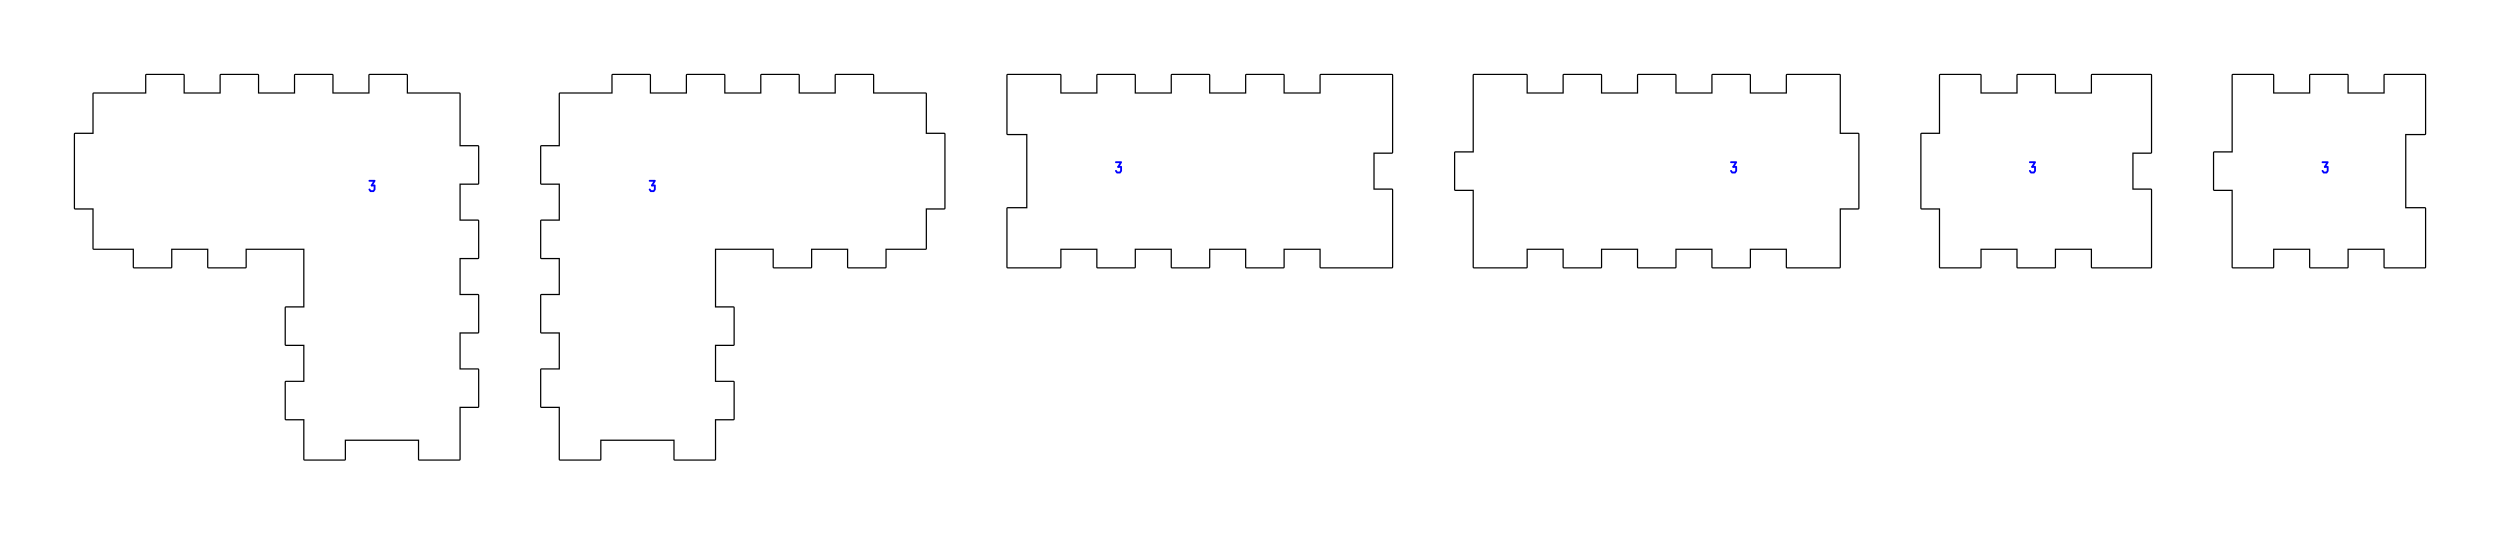
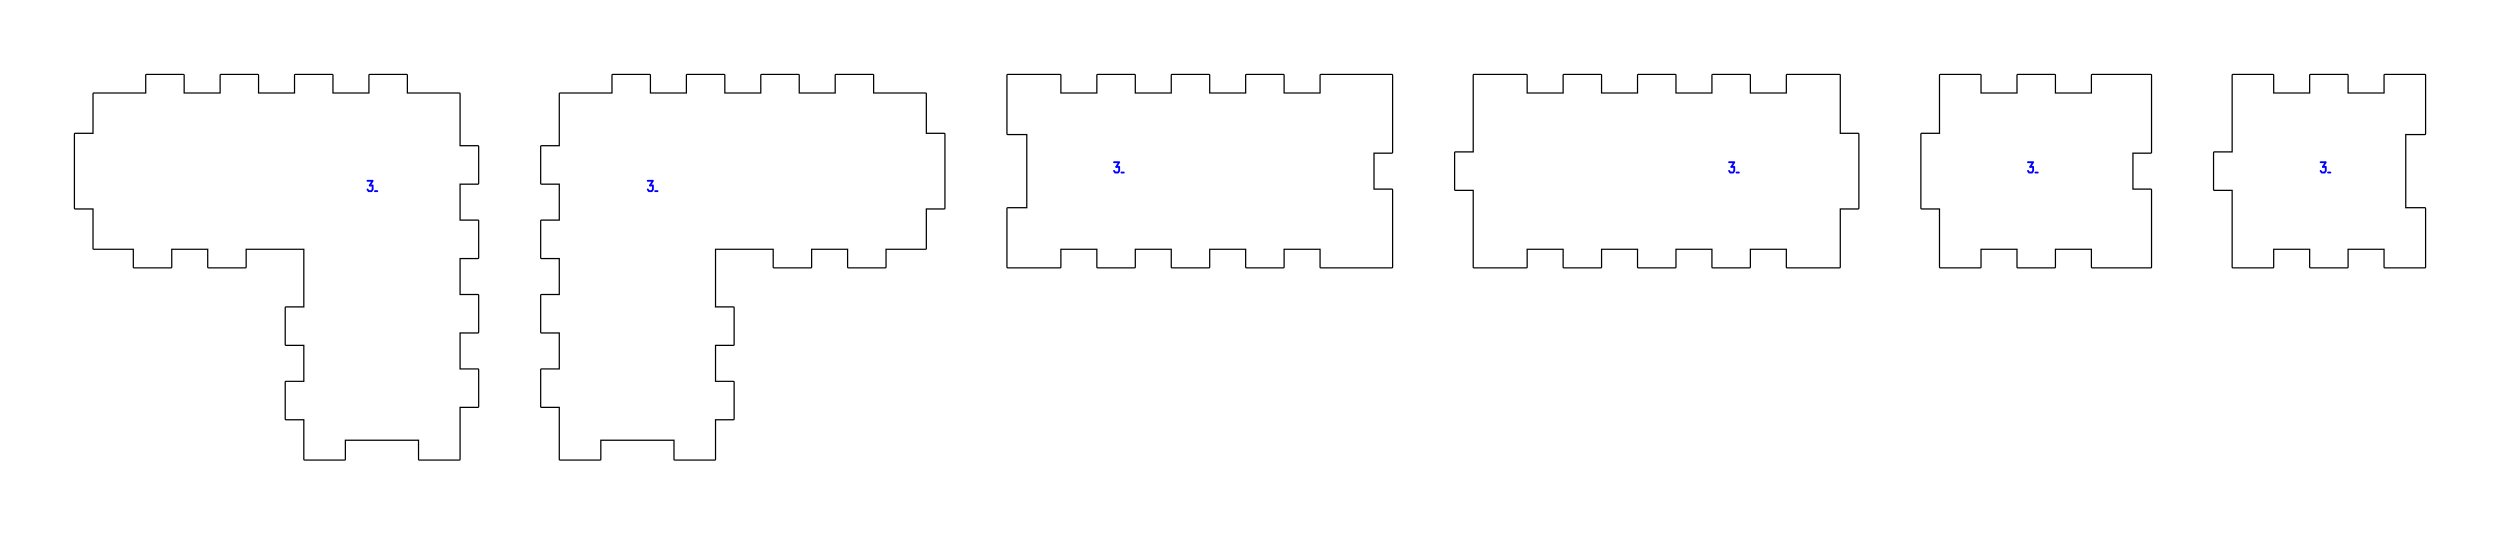
<svg xmlns="http://www.w3.org/2000/svg" width="403.20mm" height="86.20mm" viewBox="0 0 403.20 86.20">
  <g transform="translate(12.000,12.000)">
    <g transform="translate(-10.000,-10.000)">
      <path d="M 47.100 72.200 H 53.600 C 53.655 72.200 53.700 72.155 53.700 72.100 V 71.900 V 69.000 H 56.600 H 62.600 H 65.500 V 71.900 V 72.100 C 65.500 72.155 65.545 72.200 65.600 72.200 H 72.100 C 72.155 72.200 72.200 72.155 72.200 72.100 V 63.700 H 75.100 C 75.155 63.700 75.200 63.655 75.200 63.600 V 57.600 C 75.200 57.545 75.155 57.500 75.100 57.500 H 72.200 V 51.700 H 75.100 C 75.155 51.700 75.200 51.655 75.200 51.600 V 45.600 C 75.200 45.545 75.155 45.500 75.100 45.500 H 72.200 V 39.700 H 75.100 C 75.155 39.700 75.200 39.655 75.200 39.600 V 33.600 C 75.200 33.545 75.155 33.500 75.100 33.500 H 72.200 V 27.700 H 75.100 C 75.155 27.700 75.200 27.655 75.200 27.600 V 21.600 C 75.200 21.545 75.155 21.500 75.100 21.500 H 72.200 V 13.100 C 72.200 13.045 72.155 13.000 72.100 13.000 H 63.700 V 10.100 C 63.700 10.045 63.655 10.000 63.600 10.000 H 57.600 C 57.545 10.000 57.500 10.045 57.500 10.100 V 13.000 H 51.700 V 10.100 C 51.700 10.045 51.655 10.000 51.600 10.000 H 45.600 C 45.545 10.000 45.500 10.045 45.500 10.100 V 13.000 H 39.700 V 10.100 C 39.700 10.045 39.655 10.000 39.600 10.000 H 33.600 C 33.545 10.000 33.500 10.045 33.500 10.100 V 13.000 H 27.700 V 10.100 C 27.700 10.045 27.655 10.000 27.600 10.000 H 21.600 C 21.545 10.000 21.500 10.045 21.500 10.100 V 13.000 H 13.100 C 13.045 13.000 13.000 13.045 13.000 13.100 V 16.600 V 19.500 H 10.100 C 10.045 19.500 10.000 19.545 10.000 19.600 V 31.600 C 10.000 31.655 10.045 31.700 10.100 31.700 H 13.000 V 34.600 V 38.100 C 13.000 38.155 13.045 38.200 13.100 38.200 H 19.500 V 41.100 C 19.500 41.155 19.545 41.200 19.600 41.200 H 25.600 C 25.655 41.200 25.700 41.155 25.700 41.100 V 38.200 H 31.500 V 41.100 C 31.500 41.155 31.545 41.200 31.600 41.200 H 37.600 C 37.655 41.200 37.700 41.155 37.700 41.100 V 38.200 H 44.100 H 47.000 V 41.100 V 47.500 H 44.100 C 44.045 47.500 44.000 47.545 44.000 47.600 V 53.600 C 44.000 53.655 44.045 53.700 44.100 53.700 H 47.000 V 59.500 H 44.100 C 44.045 59.500 44.000 59.545 44.000 59.600 V 65.600 C 44.000 65.655 44.045 65.700 44.100 65.700 H 47.000 V 72.100 C 47.000 72.155 47.045 72.200 47.100 72.200 Z" fill="none" stroke="#000000" stroke-width="0.2" />
    </g>
-     <g transform="translate(47.48,18.83)">
+     <g transform="translate(47.17,18.83)">
      <polyline points="0.10,-1.67 0.93,-1.67 0.47,-0.92" fill="none" stroke="#0000ff" stroke-width="0.3" stroke-linecap="round" stroke-linejoin="round" />
      <polyline points="0.47,-0.92 0.93,-0.92 0.93,-0.27 0.74,0.00 0.29,0.00 0.10,-0.27" fill="none" stroke="#0000ff" stroke-width="0.3" stroke-linecap="round" stroke-linejoin="round" />
+       <polyline points="1.30,0.00 1.67,0.00" fill="none" stroke="#0000ff" stroke-width="0.3" stroke-linecap="round" stroke-linejoin="round" />
    </g>
  </g>
  <g transform="translate(87.200,12.000)">
    <g transform="translate(-76.700,-10.000)">
      <path d="M 104.800 72.200 H 98.300 C 98.245 72.200 98.200 72.155 98.200 72.100 V 71.900 V 69.000 H 95.300 H 89.300 H 86.400 V 71.900 V 72.100 C 86.400 72.155 86.355 72.200 86.300 72.200 H 79.800 C 79.745 72.200 79.700 72.155 79.700 72.100 V 63.700 H 76.800 C 76.745 63.700 76.700 63.655 76.700 63.600 V 57.600 C 76.700 57.545 76.745 57.500 76.800 57.500 H 79.700 V 51.700 H 76.800 C 76.745 51.700 76.700 51.655 76.700 51.600 V 45.600 C 76.700 45.545 76.745 45.500 76.800 45.500 H 79.700 V 39.700 H 76.800 C 76.745 39.700 76.700 39.655 76.700 39.600 V 33.600 C 76.700 33.545 76.745 33.500 76.800 33.500 H 79.700 V 27.700 H 76.800 C 76.745 27.700 76.700 27.655 76.700 27.600 V 21.600 C 76.700 21.545 76.745 21.500 76.800 21.500 H 79.700 V 13.100 C 79.700 13.045 79.745 13.000 79.800 13.000 H 88.200 V 10.100 C 88.200 10.045 88.245 10.000 88.300 10.000 H 94.300 C 94.355 10.000 94.400 10.045 94.400 10.100 V 13.000 H 100.200 V 10.100 C 100.200 10.045 100.245 10.000 100.300 10.000 H 106.300 C 106.355 10.000 106.400 10.045 106.400 10.100 V 13.000 H 112.200 V 10.100 C 112.200 10.045 112.245 10.000 112.300 10.000 H 118.300 C 118.355 10.000 118.400 10.045 118.400 10.100 V 13.000 H 124.200 V 10.100 C 124.200 10.045 124.245 10.000 124.300 10.000 H 130.300 C 130.355 10.000 130.400 10.045 130.400 10.100 V 13.000 H 138.800 C 138.855 13.000 138.900 13.045 138.900 13.100 V 16.600 V 19.500 H 141.800 C 141.855 19.500 141.900 19.545 141.900 19.600 V 31.600 C 141.900 31.655 141.855 31.700 141.800 31.700 H 138.900 V 34.600 V 38.100 C 138.900 38.155 138.855 38.200 138.800 38.200 H 132.400 V 41.100 C 132.400 41.155 132.355 41.200 132.300 41.200 H 126.300 C 126.245 41.200 126.200 41.155 126.200 41.100 V 38.200 H 120.400 V 41.100 C 120.400 41.155 120.355 41.200 120.300 41.200 H 114.300 C 114.245 41.200 114.200 41.155 114.200 41.100 V 38.200 H 107.800 H 104.900 V 41.100 V 47.500 H 107.800 C 107.855 47.500 107.900 47.545 107.900 47.600 V 53.600 C 107.900 53.655 107.855 53.700 107.800 53.700 H 104.900 V 59.500 H 107.800 C 107.855 59.500 107.900 59.545 107.900 59.600 V 65.600 C 107.900 65.655 107.855 65.700 107.800 65.700 H 104.900 V 72.100 C 104.900 72.155 104.855 72.200 104.800 72.200 Z" fill="none" stroke="#000000" stroke-width="0.2" />
    </g>
-     <g transform="translate(17.48,18.83)">
+     <g transform="translate(17.17,18.83)">
      <polyline points="0.10,-1.67 0.93,-1.67 0.47,-0.92" fill="none" stroke="#0000ff" stroke-width="0.3" stroke-linecap="round" stroke-linejoin="round" />
      <polyline points="0.47,-0.92 0.93,-0.92 0.93,-0.27 0.74,0.00 0.29,0.00 0.10,-0.27" fill="none" stroke="#0000ff" stroke-width="0.3" stroke-linecap="round" stroke-linejoin="round" />
+       <polyline points="1.30,0.00 1.67,0.00" fill="none" stroke="#0000ff" stroke-width="0.3" stroke-linecap="round" stroke-linejoin="round" />
    </g>
  </g>
  <g transform="translate(162.400,12.000)">
    <g transform="translate(-144.250,-41.850)">
      <path d="M 144.350 73.050 H 152.850 C 152.905 73.050 152.950 73.005 152.950 72.950 V 70.050 H 158.750 V 72.950 C 158.750 73.005 158.795 73.050 158.850 73.050 H 164.850 C 164.905 73.050 164.950 73.005 164.950 72.950 V 70.050 H 170.750 V 72.950 C 170.750 73.005 170.795 73.050 170.850 73.050 H 176.850 C 176.905 73.050 176.950 73.005 176.950 72.950 V 70.050 H 182.750 V 72.950 C 182.750 73.005 182.795 73.050 182.850 73.050 H 188.850 C 188.905 73.050 188.950 73.005 188.950 72.950 V 70.050 H 194.750 V 72.950 C 194.750 73.005 194.795 73.050 194.850 73.050 H 203.350 H 206.350 C 206.405 73.050 206.450 73.005 206.450 72.950 V 69.950 V 60.450 C 206.450 60.395 206.405 60.350 206.350 60.350 H 203.450 V 54.550 H 206.350 C 206.405 54.550 206.450 54.505 206.450 54.450 V 44.950 V 41.950 C 206.450 41.895 206.405 41.850 206.350 41.850 H 203.350 H 194.850 C 194.795 41.850 194.750 41.895 194.750 41.950 V 44.850 H 188.950 V 41.950 C 188.950 41.895 188.905 41.850 188.850 41.850 H 182.850 C 182.795 41.850 182.750 41.895 182.750 41.950 V 44.850 H 176.950 V 41.950 C 176.950 41.895 176.905 41.850 176.850 41.850 H 170.850 C 170.795 41.850 170.750 41.895 170.750 41.950 V 44.850 H 164.950 V 41.950 C 164.950 41.895 164.905 41.850 164.850 41.850 H 158.850 C 158.795 41.850 158.750 41.895 158.750 41.950 V 44.850 H 152.950 V 41.950 C 152.950 41.895 152.905 41.850 152.850 41.850 H 144.350 C 144.295 41.850 144.250 41.895 144.250 41.950 V 44.950 V 51.450 C 144.250 51.505 144.295 51.550 144.350 51.550 H 147.450 V 63.350 H 144.350 C 144.295 63.350 144.250 63.395 144.250 63.450 V 69.950 V 72.950 C 144.250 73.005 144.295 73.050 144.350 73.050 Z" fill="none" stroke="#000000" stroke-width="0.2" />
    </g>
-     <g transform="translate(17.48,15.83)">
+     <g transform="translate(17.17,15.83)">
      <polyline points="0.10,-1.67 0.93,-1.67 0.47,-0.92" fill="none" stroke="#0000ff" stroke-width="0.3" stroke-linecap="round" stroke-linejoin="round" />
      <polyline points="0.47,-0.92 0.93,-0.92 0.93,-0.27 0.74,0.00 0.29,0.00 0.10,-0.27" fill="none" stroke="#0000ff" stroke-width="0.3" stroke-linecap="round" stroke-linejoin="round" />
+       <polyline points="1.30,0.00 1.67,0.00" fill="none" stroke="#0000ff" stroke-width="0.3" stroke-linecap="round" stroke-linejoin="round" />
    </g>
  </g>
  <g transform="translate(234.600,12.000)">
    <g transform="translate(-209.650,-41.850)">
      <path d="M 212.750 73.050 H 221.250 C 221.305 73.050 221.350 73.005 221.350 72.950 V 70.050 H 227.150 V 72.950 C 227.150 73.005 227.195 73.050 227.250 73.050 H 233.250 C 233.305 73.050 233.350 73.005 233.350 72.950 V 70.050 H 239.150 V 72.950 C 239.150 73.005 239.195 73.050 239.250 73.050 H 245.250 C 245.305 73.050 245.350 73.005 245.350 72.950 V 70.050 H 251.150 V 72.950 C 251.150 73.005 251.195 73.050 251.250 73.050 H 257.250 C 257.305 73.050 257.350 73.005 257.350 72.950 V 70.050 H 263.150 V 72.950 C 263.150 73.005 263.195 73.050 263.250 73.050 H 271.750 C 271.805 73.050 271.850 73.005 271.850 72.950 V 69.950 V 63.550 H 274.750 C 274.805 63.550 274.850 63.505 274.850 63.450 V 51.450 C 274.850 51.395 274.805 51.350 274.750 51.350 H 271.850 V 44.950 V 41.950 C 271.850 41.895 271.805 41.850 271.750 41.850 H 263.250 C 263.195 41.850 263.150 41.895 263.150 41.950 V 44.850 H 257.350 V 41.950 C 257.350 41.895 257.305 41.850 257.250 41.850 H 251.250 C 251.195 41.850 251.150 41.895 251.150 41.950 V 44.850 H 245.350 V 41.950 C 245.350 41.895 245.305 41.850 245.250 41.850 H 239.250 C 239.195 41.850 239.150 41.895 239.150 41.950 V 44.850 H 233.350 V 41.950 C 233.350 41.895 233.305 41.850 233.250 41.850 H 227.250 C 227.195 41.850 227.150 41.895 227.150 41.950 V 44.850 H 221.350 V 41.950 C 221.350 41.895 221.305 41.850 221.250 41.850 H 212.750 C 212.695 41.850 212.650 41.895 212.650 41.950 V 44.950 V 54.350 H 209.750 C 209.695 54.350 209.650 54.395 209.650 54.450 V 60.450 C 209.650 60.505 209.695 60.550 209.750 60.550 H 212.650 V 69.950 V 72.950 C 212.650 73.005 212.695 73.050 212.750 73.050 Z" fill="none" stroke="#000000" stroke-width="0.2" />
    </g>
-     <g transform="translate(44.48,15.83)">
+     <g transform="translate(44.17,15.83)">
      <polyline points="0.10,-1.67 0.93,-1.67 0.47,-0.92" fill="none" stroke="#0000ff" stroke-width="0.3" stroke-linecap="round" stroke-linejoin="round" />
      <polyline points="0.47,-0.92 0.93,-0.92 0.93,-0.27 0.74,0.00 0.29,0.00 0.10,-0.27" fill="none" stroke="#0000ff" stroke-width="0.3" stroke-linecap="round" stroke-linejoin="round" />
+       <polyline points="1.30,0.00 1.67,0.00" fill="none" stroke="#0000ff" stroke-width="0.3" stroke-linecap="round" stroke-linejoin="round" />
    </g>
  </g>
  <g transform="translate(309.800,12.000)">
    <g transform="translate(-278.050,-41.850)">
      <path d="M 281.150 73.050 H 287.650 C 287.705 73.050 287.750 73.005 287.750 72.950 V 70.050 H 293.550 V 72.950 C 293.550 73.005 293.595 73.050 293.650 73.050 H 299.650 C 299.705 73.050 299.750 73.005 299.750 72.950 V 70.050 H 305.550 V 72.950 C 305.550 73.005 305.595 73.050 305.650 73.050 H 312.150 H 315.150 C 315.205 73.050 315.250 73.005 315.250 72.950 V 69.950 V 60.450 C 315.250 60.395 315.205 60.350 315.150 60.350 H 312.250 V 54.550 H 315.150 C 315.205 54.550 315.250 54.505 315.250 54.450 V 44.950 V 41.950 C 315.250 41.895 315.205 41.850 315.150 41.850 H 312.150 H 305.650 C 305.595 41.850 305.550 41.895 305.550 41.950 V 44.850 H 299.750 V 41.950 C 299.750 41.895 299.705 41.850 299.650 41.850 H 293.650 C 293.595 41.850 293.550 41.895 293.550 41.950 V 44.850 H 287.750 V 41.950 C 287.750 41.895 287.705 41.850 287.650 41.850 H 281.150 C 281.095 41.850 281.050 41.895 281.050 41.950 V 44.950 V 51.350 H 278.150 C 278.095 51.350 278.050 51.395 278.050 51.450 V 63.450 C 278.050 63.505 278.095 63.550 278.150 63.550 H 281.050 V 69.950 V 72.950 C 281.050 73.005 281.095 73.050 281.150 73.050 Z" fill="none" stroke="#000000" stroke-width="0.2" />
    </g>
-     <g transform="translate(17.48,15.83)">
+     <g transform="translate(17.17,15.83)">
      <polyline points="0.10,-1.67 0.93,-1.67 0.47,-0.92" fill="none" stroke="#0000ff" stroke-width="0.3" stroke-linecap="round" stroke-linejoin="round" />
      <polyline points="0.47,-0.92 0.93,-0.92 0.93,-0.27 0.74,0.00 0.29,0.00 0.10,-0.27" fill="none" stroke="#0000ff" stroke-width="0.3" stroke-linecap="round" stroke-linejoin="round" />
+       <polyline points="1.30,0.00 1.67,0.00" fill="none" stroke="#0000ff" stroke-width="0.3" stroke-linecap="round" stroke-linejoin="round" />
    </g>
  </g>
  <g transform="translate(357.000,12.000)">
    <g transform="translate(-318.450,-41.850)">
      <path d="M 321.550 73.050 H 328.050 C 328.105 73.050 328.150 73.005 328.150 72.950 V 70.050 H 333.950 V 72.950 C 333.950 73.005 333.995 73.050 334.050 73.050 H 340.050 C 340.105 73.050 340.150 73.005 340.150 72.950 V 70.050 H 345.950 V 72.950 C 345.950 73.005 345.995 73.050 346.050 73.050 H 352.550 C 352.605 73.050 352.650 73.005 352.650 72.950 V 69.950 V 63.450 C 352.650 63.395 352.605 63.350 352.550 63.350 H 349.450 V 51.550 H 352.550 C 352.605 51.550 352.650 51.505 352.650 51.450 V 44.950 V 41.950 C 352.650 41.895 352.605 41.850 352.550 41.850 H 346.050 C 345.995 41.850 345.950 41.895 345.950 41.950 V 44.850 H 340.150 V 41.950 C 340.150 41.895 340.105 41.850 340.050 41.850 H 334.050 C 333.995 41.850 333.950 41.895 333.950 41.950 V 44.850 H 328.150 V 41.950 C 328.150 41.895 328.105 41.850 328.050 41.850 H 321.550 C 321.495 41.850 321.450 41.895 321.450 41.950 V 44.950 V 54.350 H 318.550 C 318.495 54.350 318.450 54.395 318.450 54.450 V 60.450 C 318.450 60.505 318.495 60.550 318.550 60.550 H 321.450 V 69.950 V 72.950 C 321.450 73.005 321.495 73.050 321.550 73.050 Z" fill="none" stroke="#000000" stroke-width="0.2" />
    </g>
-     <g transform="translate(17.48,15.83)">
+     <g transform="translate(17.17,15.83)">
      <polyline points="0.10,-1.67 0.93,-1.67 0.47,-0.92" fill="none" stroke="#0000ff" stroke-width="0.3" stroke-linecap="round" stroke-linejoin="round" />
      <polyline points="0.47,-0.92 0.93,-0.92 0.93,-0.27 0.74,0.00 0.29,0.00 0.10,-0.27" fill="none" stroke="#0000ff" stroke-width="0.3" stroke-linecap="round" stroke-linejoin="round" />
+       <polyline points="1.30,0.00 1.67,0.00" fill="none" stroke="#0000ff" stroke-width="0.3" stroke-linecap="round" stroke-linejoin="round" />
    </g>
  </g>
</svg>
